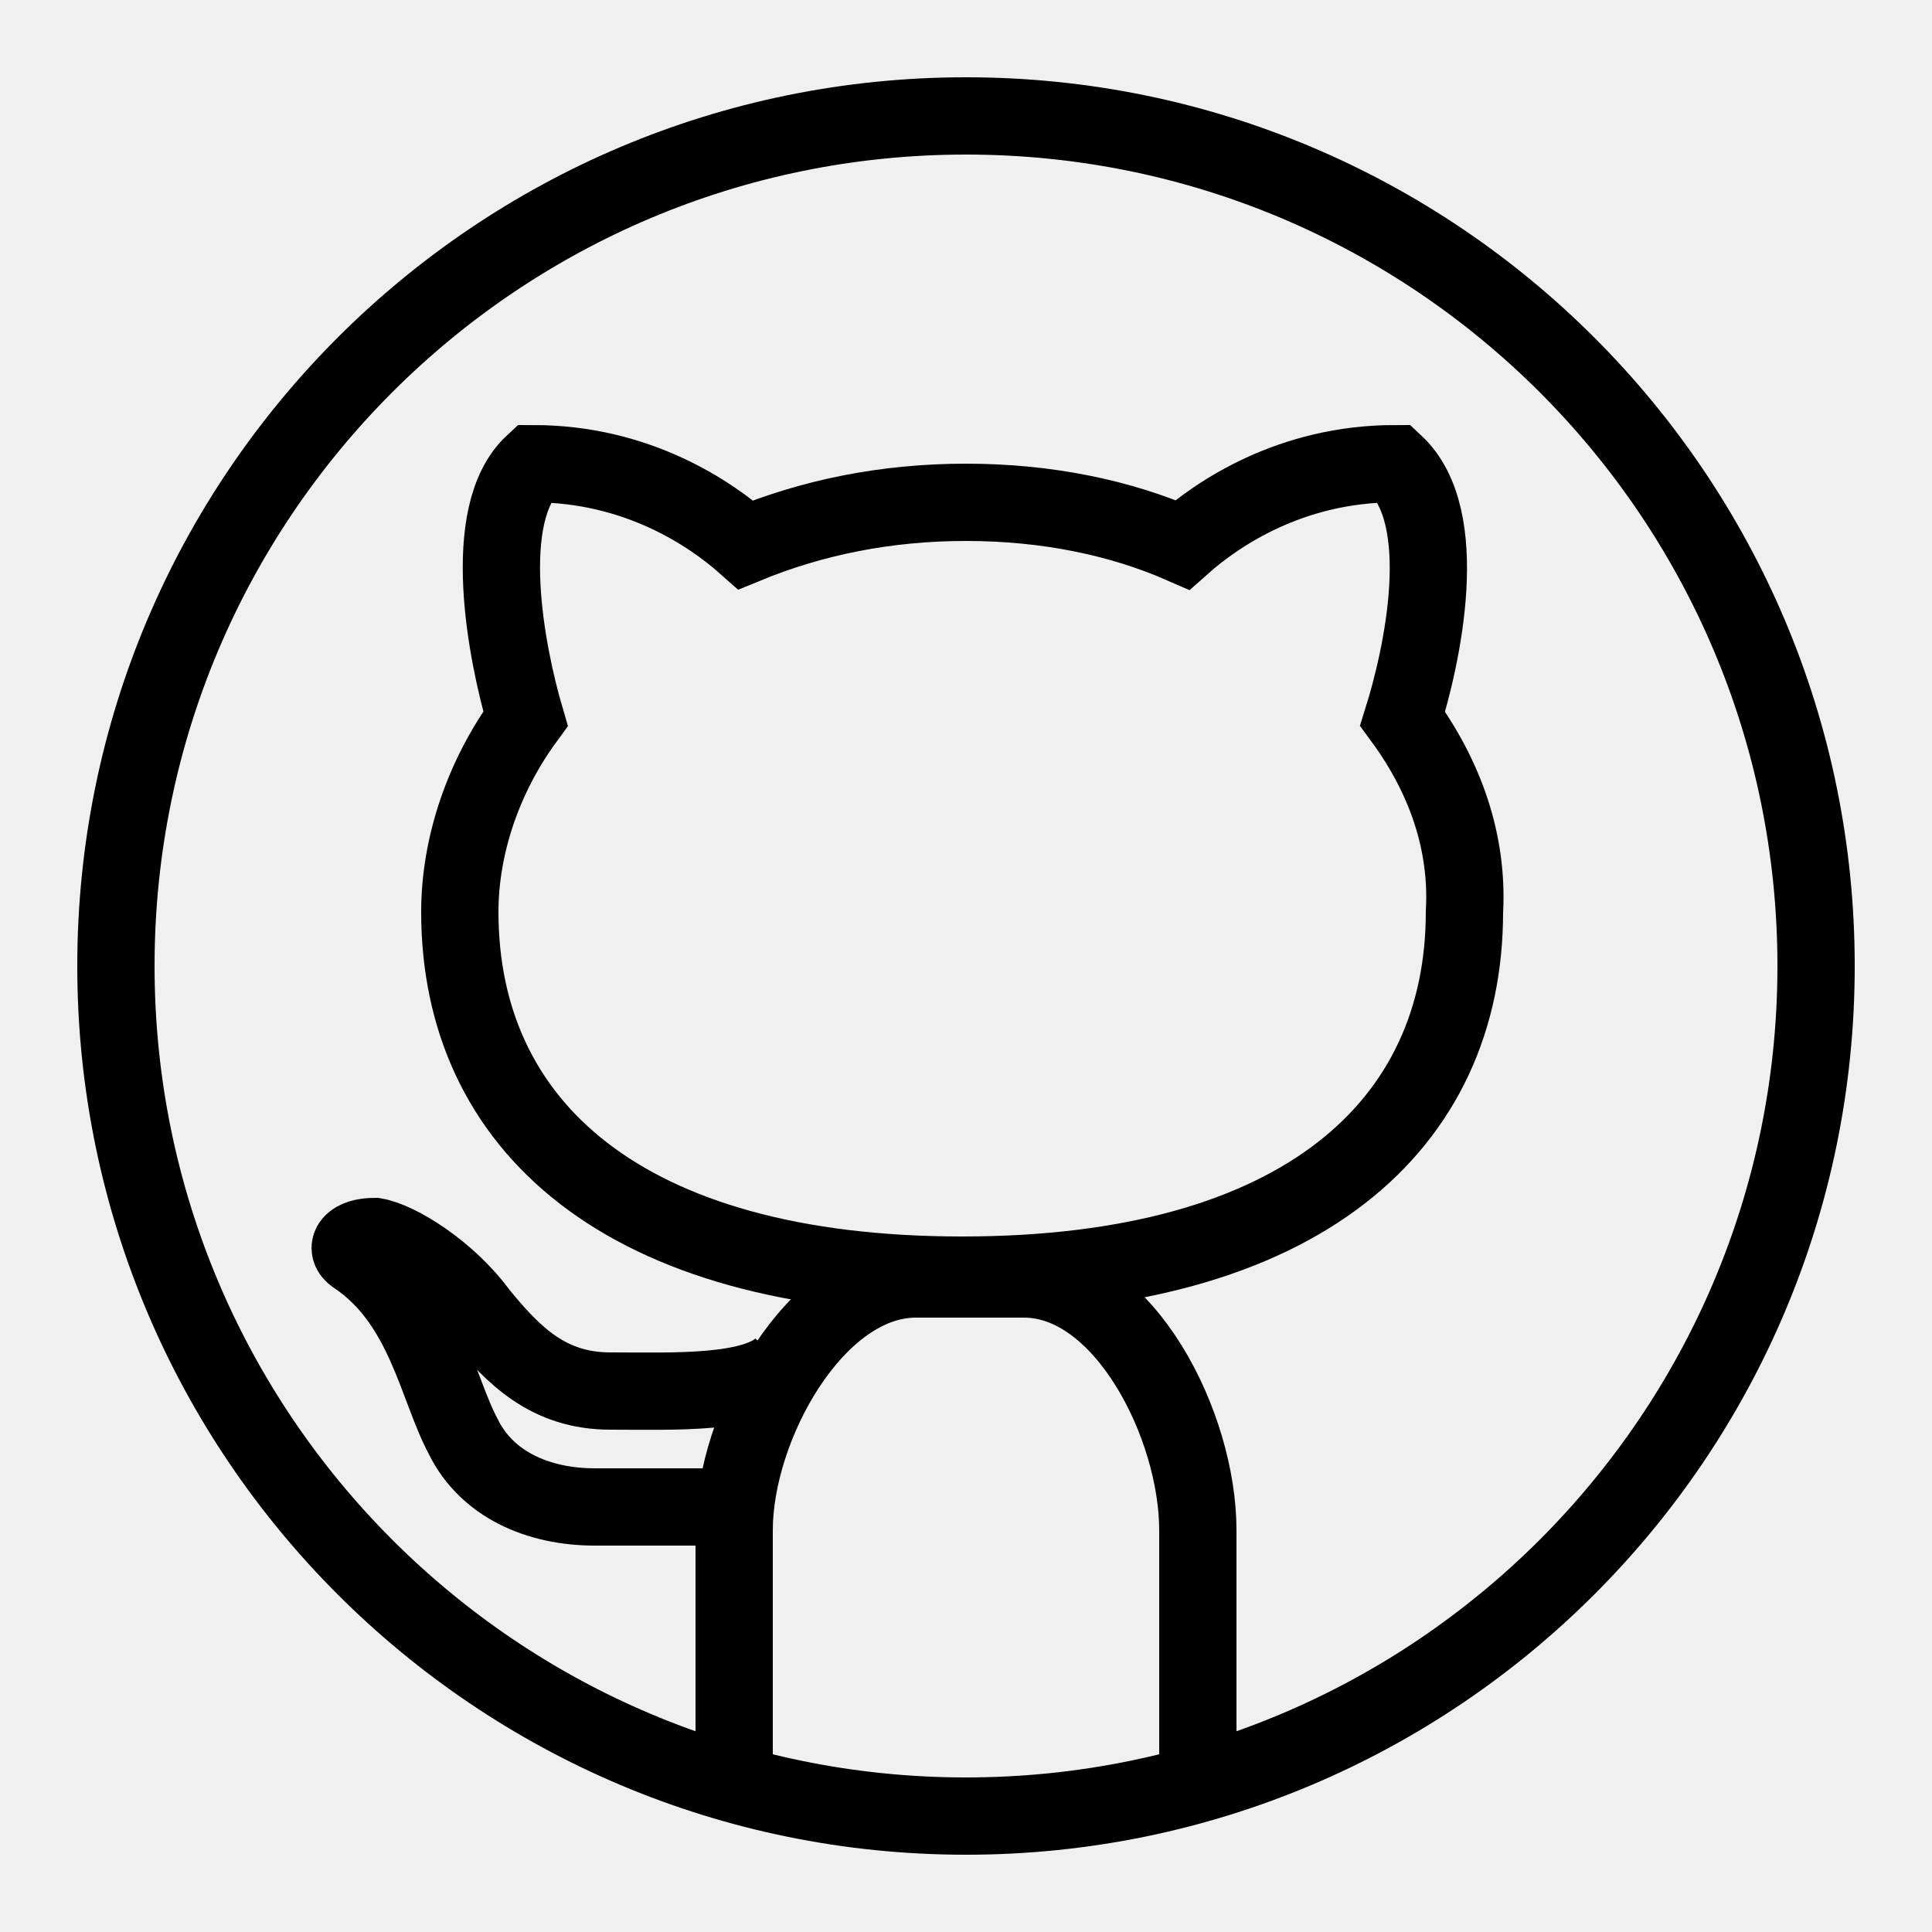
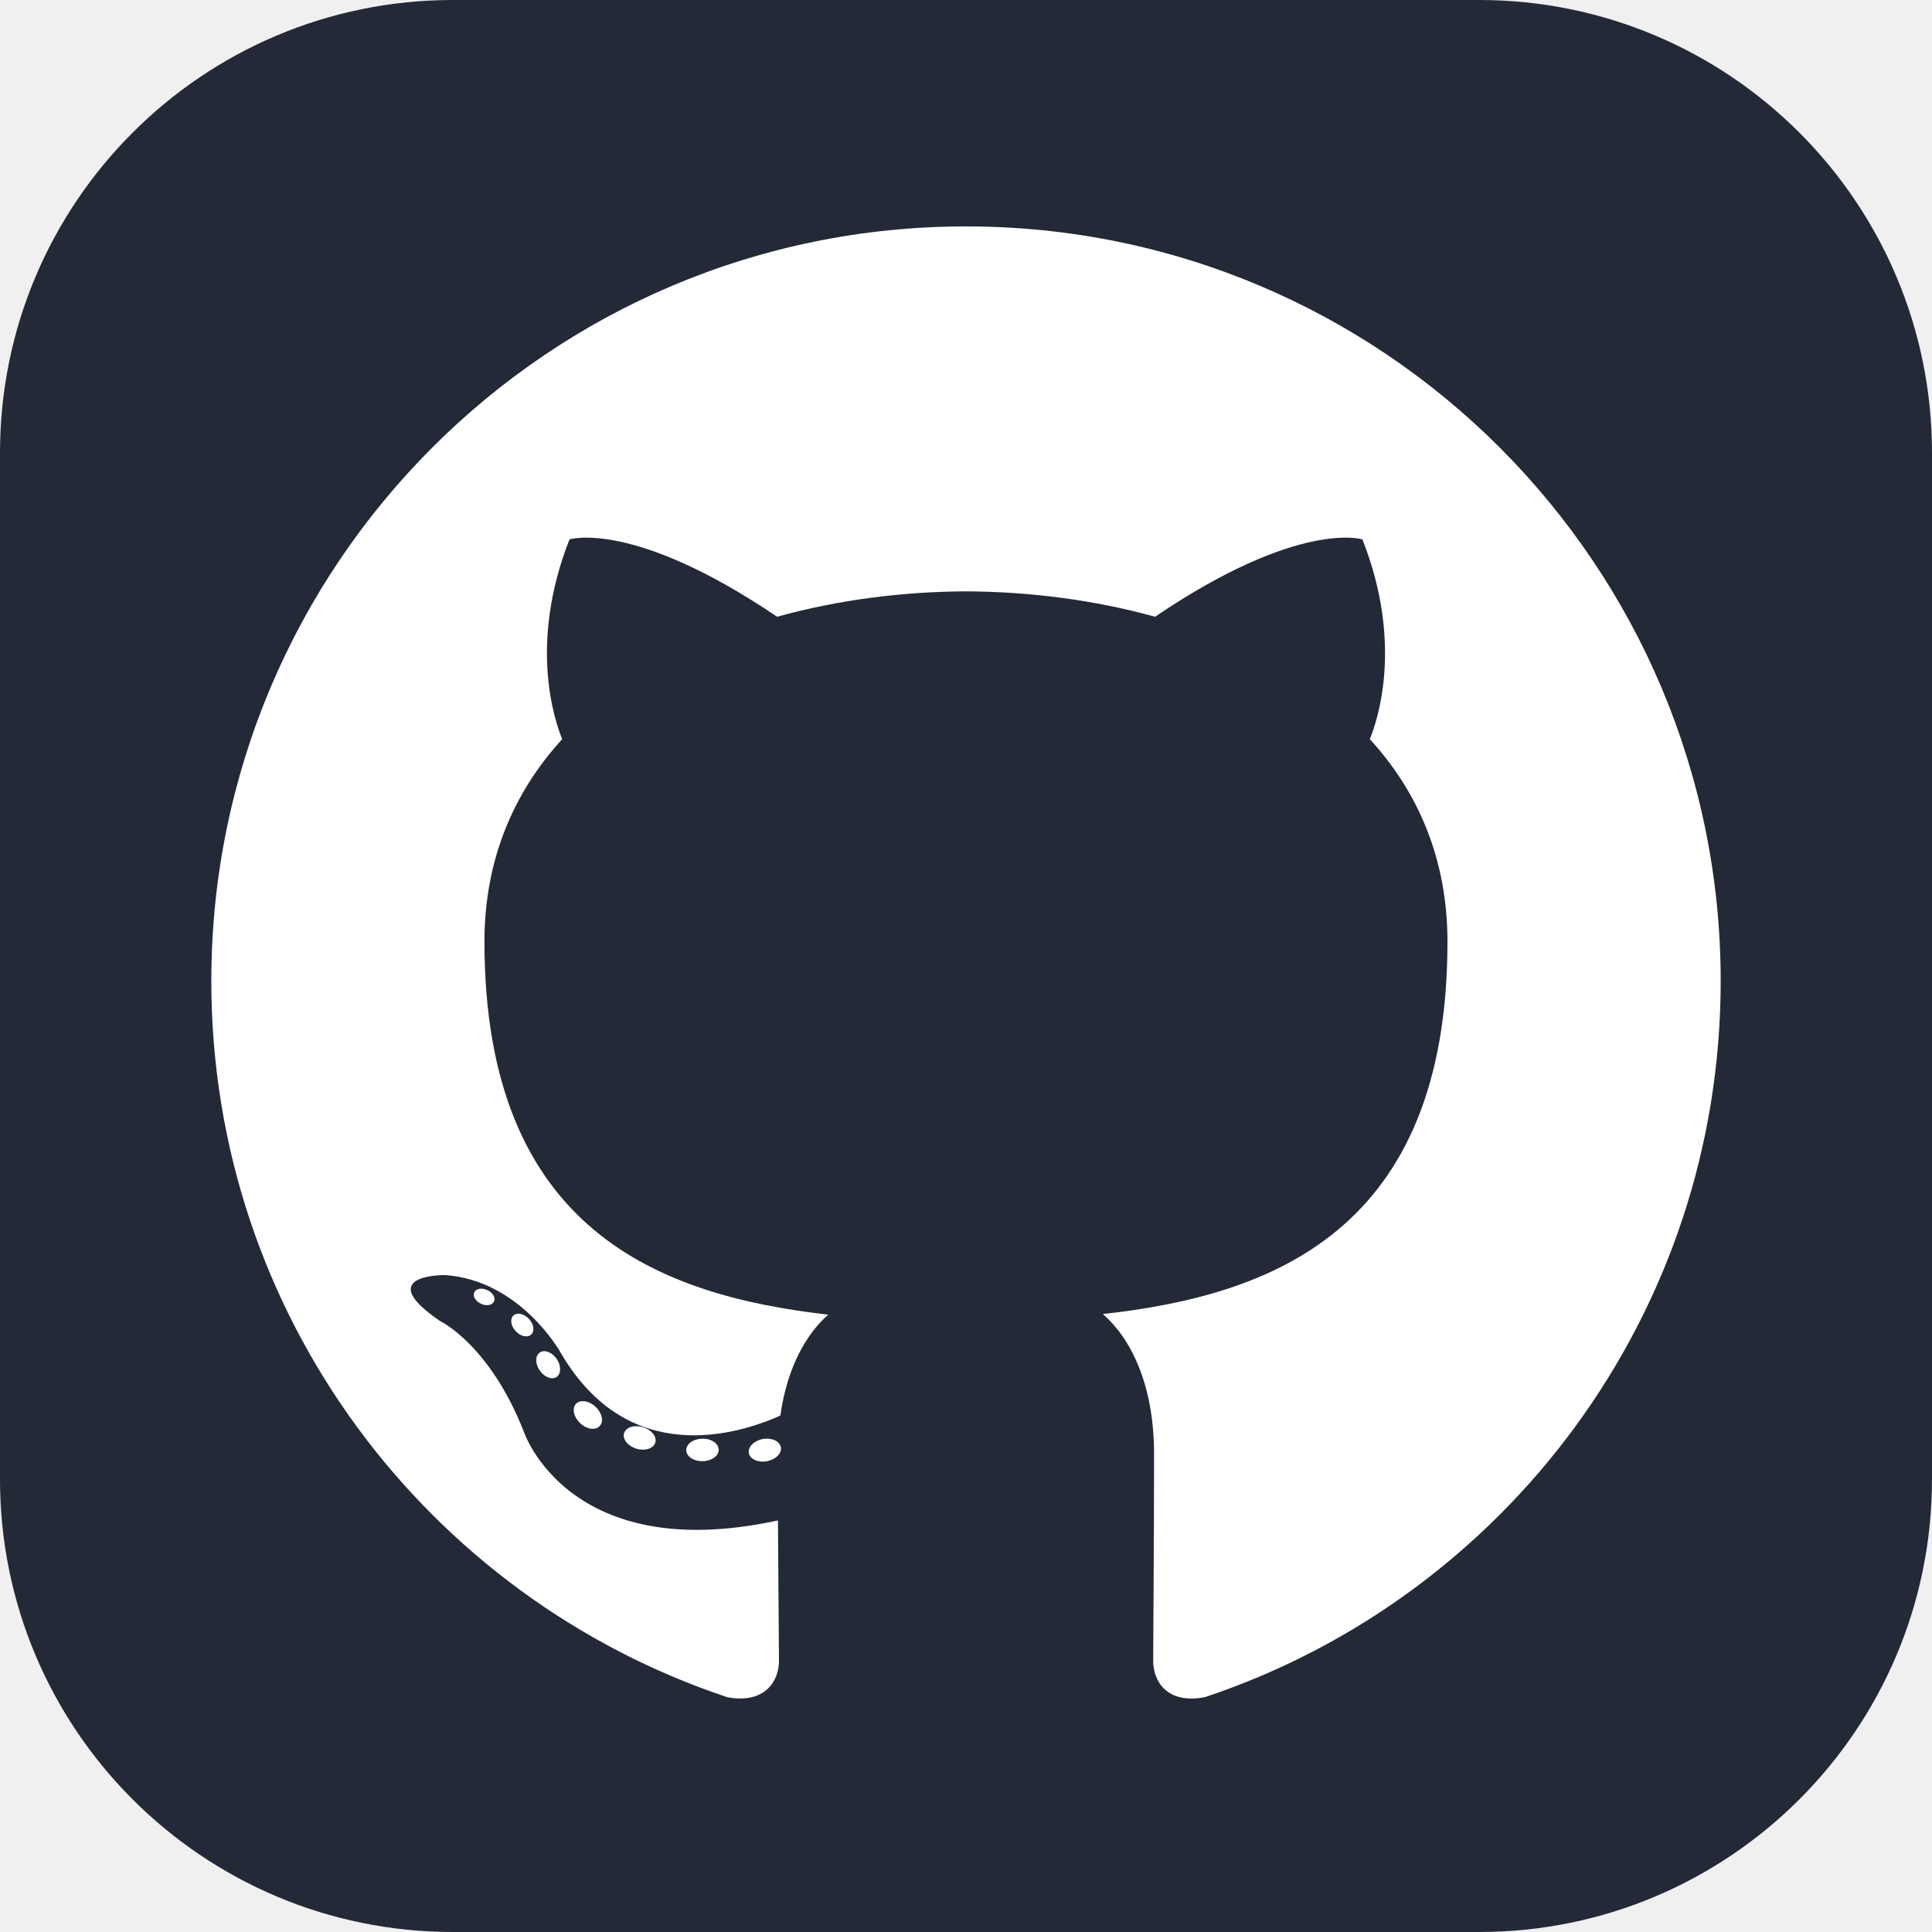
- <svg xmlns="http://www.w3.org/2000/svg" viewBox="0 0 50 50" width="28px" height="28px" fill="#18181b">
-   <path style="fill:none;stroke:#000000;stroke-width:2;stroke-miterlimit:10;" d="M3,25c0,12.148,9.852,22,22,22s22-9.852,22-22S37.148,3,25,3S3,12.852,3,25z" />
-   <path style="fill:none;stroke:#000000;stroke-width:2;stroke-miterlimit:10;" d="M36.3,18.6c0.5-1.6,1.3-5.2-0.2-6.6c-2.7,0-4.6,1.3-5.5,2.1C29,13.4,27.1,13,25,13s-4,0.4-5.7,1.1c-0.9-0.8-2.8-2.1-5.5-2.1c-1.4,1.3-0.7,4.9-0.2,6.6c-1.1,1.5-1.7,3.3-1.7,5c0,5.5,4.2,9.4,13,9.4s13-3.9,13-9.4C38,21.8,37.4,20.1,36.3,18.6z" />
-   <path style="fill:none;stroke:#000000;stroke-width:2;stroke-miterlimit:10;" d="M19,39c0,0-3,0-3.6,0c-1.5,0-2.8-0.6-3.4-1.8c-0.7-1.3-1-3.5-2.8-4.7C8.9,32.3,9.1,32,9.7,32c0.6,0.1,1.9,0.9,2.7,2c0.9,1.1,1.8,2,3.4,2s3.8,0.1,4.5-0.7" />
-   <path style="fill:none;stroke:#000000;stroke-width:2;stroke-miterlimit:10;" d="M31,45.7v-6.1c0-2.7-1.9-6.5-4.5-6.5h-2.8c-2.6,0-4.7,3.8-4.7,6.5V46" />
+ <svg xmlns="http://www.w3.org/2000/svg" width="32" height="32" viewBox="0 0 256 256">
+   <g fill="none">
+     <rect width="256" height="256" fill="#242938" rx="60" />
+     <path fill="#fff" d="M128.001 30C72.779 30 28 74.77 28 130.001c0 44.183 28.653 81.667 68.387 94.89c4.997.926 6.832-2.169 6.832-4.81c0-2.385-.093-10.262-.136-18.618c-27.82 6.049-33.69-11.799-33.69-11.799c-4.55-11.559-11.104-14.632-11.104-14.632c-9.073-6.207.684-6.079.684-6.079c10.042.705 15.33 10.305 15.33 10.305c8.919 15.288 23.394 10.868 29.1 8.313c.898-6.464 3.489-10.875 6.349-13.372c-22.212-2.529-45.56-11.104-45.56-49.421c0-10.918 3.906-19.839 10.303-26.842c-1.039-2.519-4.462-12.69.968-26.464c0 0 8.398-2.688 27.508 10.25c7.977-2.215 16.531-3.326 25.03-3.364c8.498.038 17.06 1.149 25.051 3.365c19.087-12.939 27.473-10.25 27.473-10.25c5.443 13.773 2.019 23.945.98 26.463c6.412 7.003 10.292 15.924 10.292 26.842c0 38.409-23.394 46.866-45.662 49.341c3.587 3.104 6.783 9.189 6.783 18.519c0 13.38-.116 24.149-.116 27.443c0 2.661 1.8 5.779 6.869 4.797C199.383 211.64 228 174.169 228 130.001C228 74.771 183.227 30 128.001 30ZM65.454 172.453c-.22.497-1.002.646-1.714.305c-.726-.326-1.133-1.004-.898-1.502c.215-.512.999-.654 1.722-.311c.727.326 1.141 1.01.89 1.508Zm4.919 4.389c-.477.443-1.41.237-2.042-.462c-.654-.697-.777-1.629-.293-2.078c.491-.442 1.396-.235 2.051.462c.654.706.782 1.631.284 2.078Zm3.374 5.616c-.613.426-1.615.027-2.234-.863c-.613-.889-.613-1.955.013-2.383c.621-.427 1.608-.043 2.236.84c.611.904.611 1.971-.015 2.406Zm5.707 6.504c-.548.604-1.715.442-2.57-.383c-.874-.806-1.118-1.95-.568-2.555c.555-.606 1.729-.435 2.59.383c.868.804 1.133 1.957.548 2.555Zm7.376 2.195c-.242.784-1.366 1.14-2.499.807c-1.13-.343-1.871-1.26-1.642-2.052c.235-.788 1.364-1.159 2.505-.803c1.13.341 1.871 1.252 1.636 2.048Zm8.394.932c.028.824-.932 1.508-2.121 1.523c-1.196.027-2.163-.641-2.176-1.452c0-.833.939-1.51 2.134-1.53c1.19-.023 2.163.639 2.163 1.459Zm8.246-.316c.143.804-.683 1.631-1.864 1.851c-1.161.212-2.236-.285-2.383-1.083c-.144-.825.697-1.651 1.856-1.865c1.183-.205 2.241.279 2.391 1.097Z" />
+   </g>
</svg>
